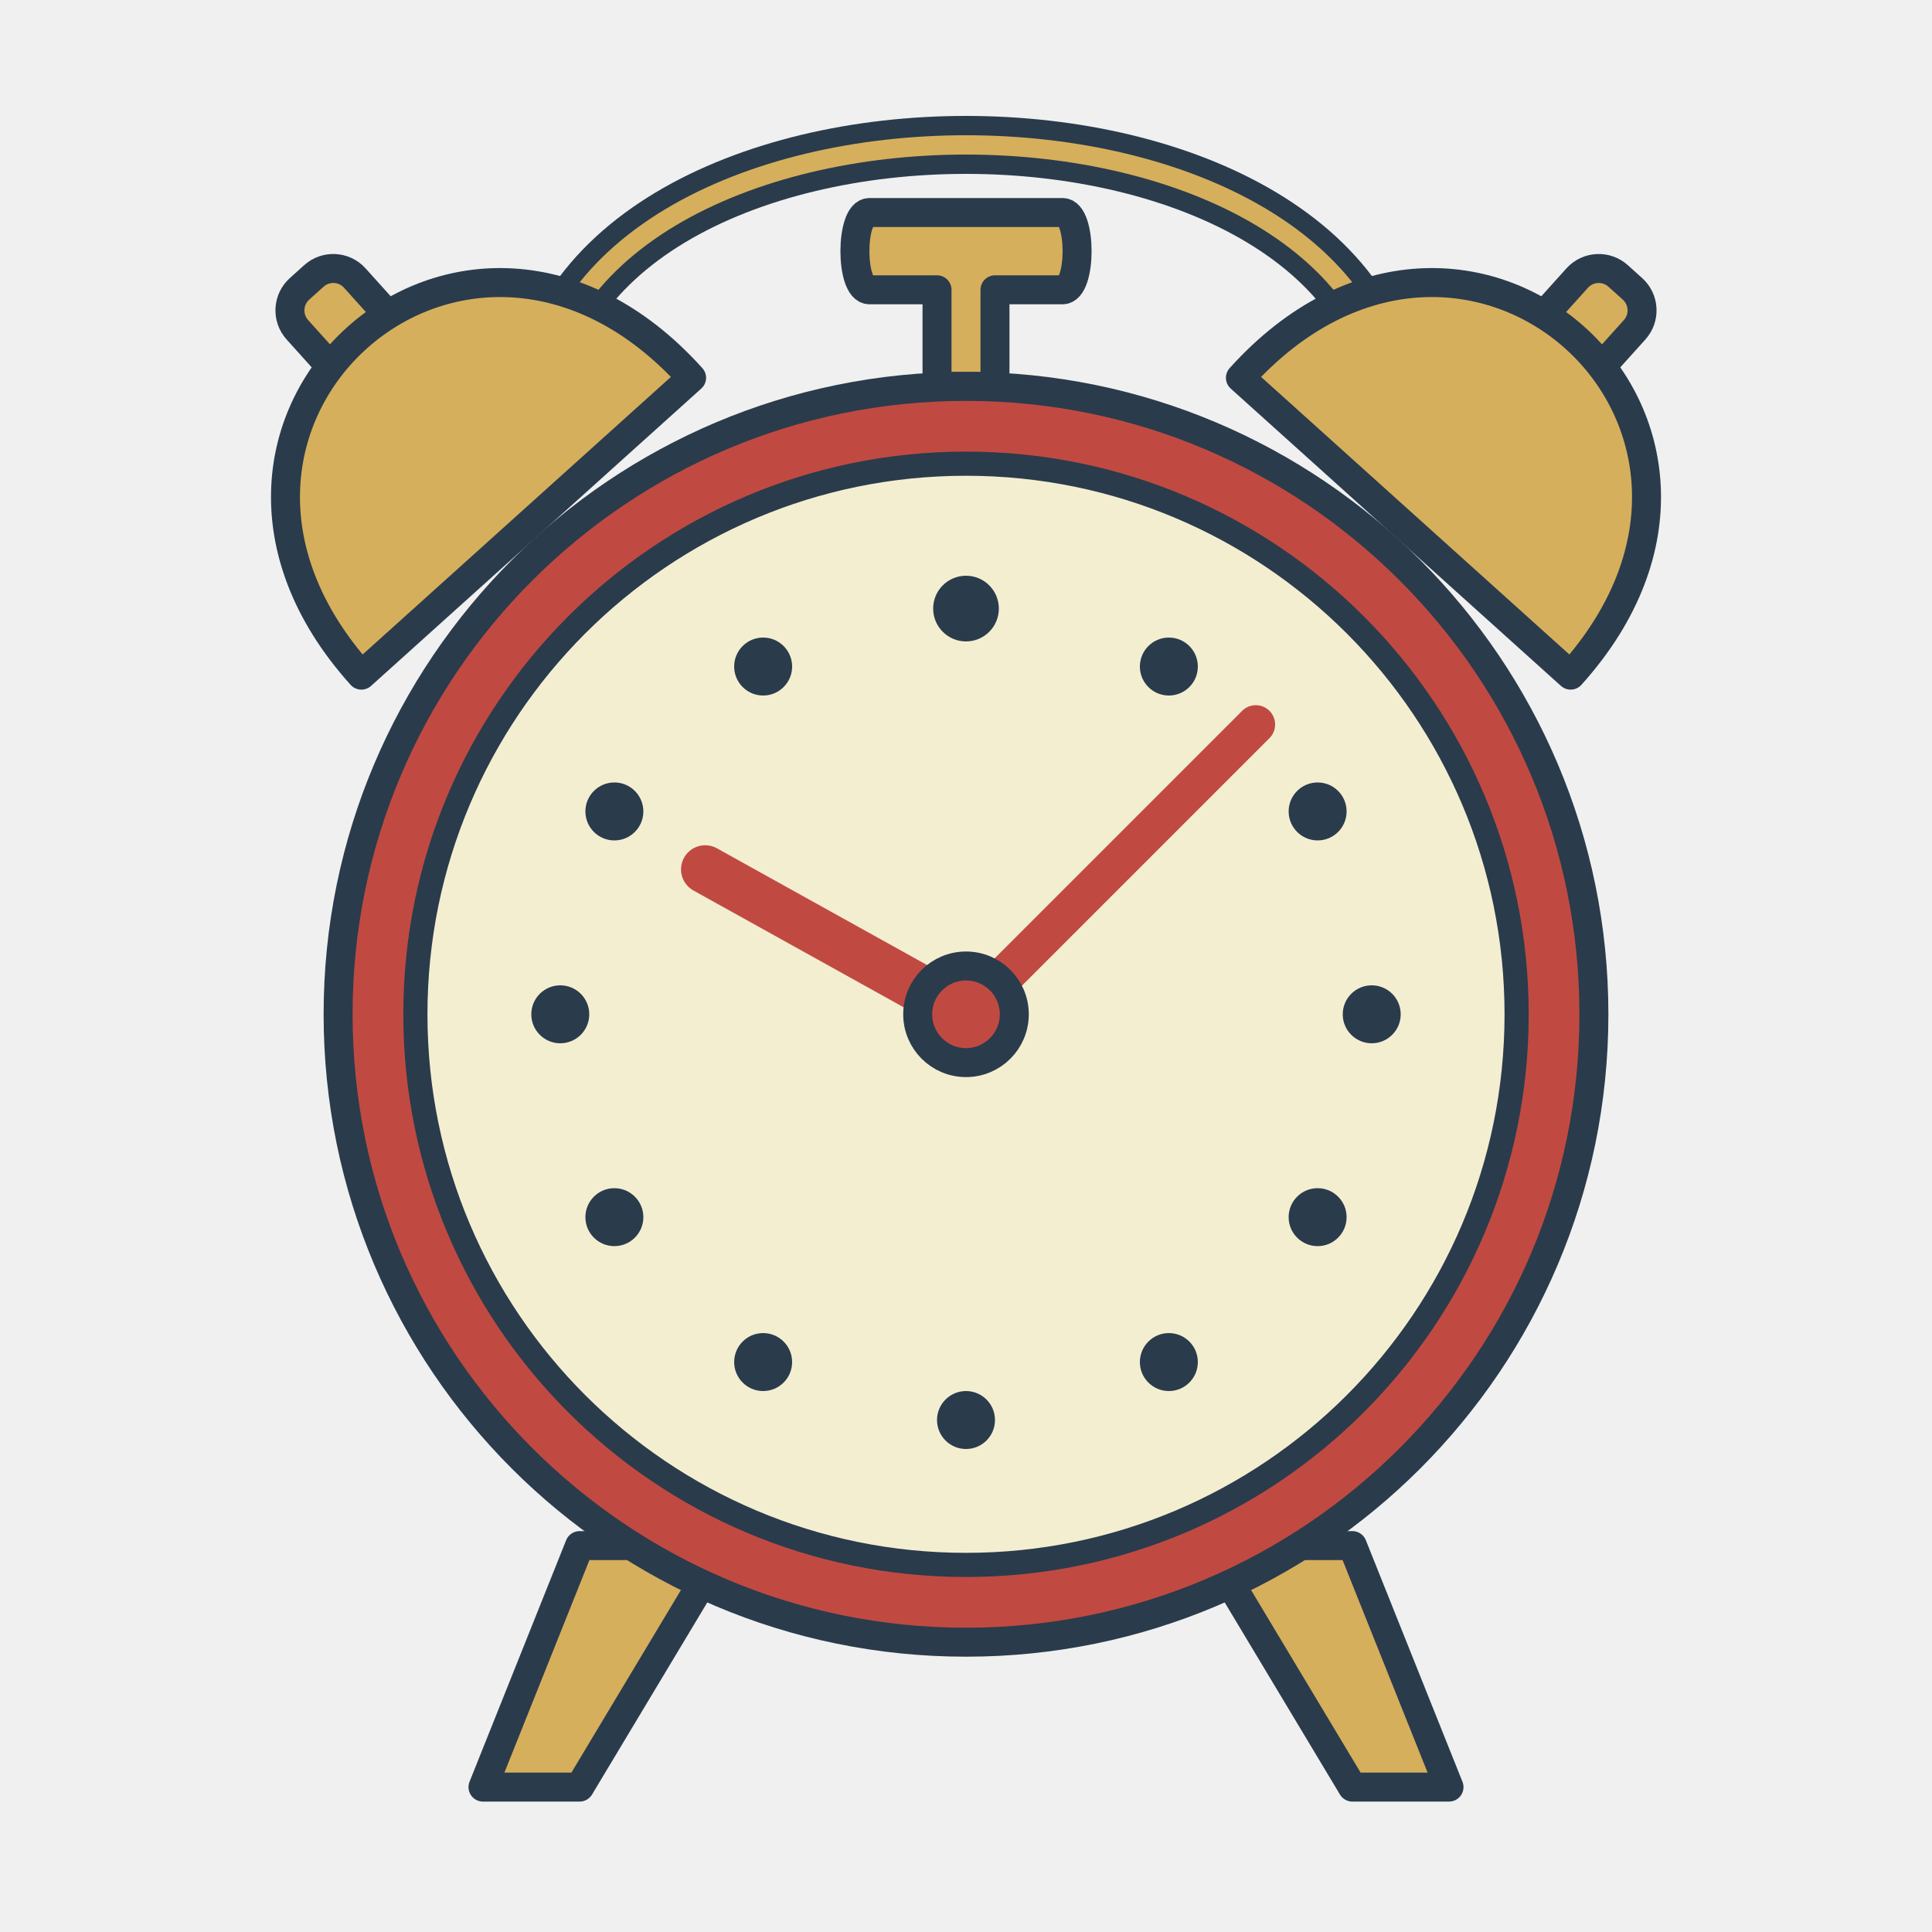
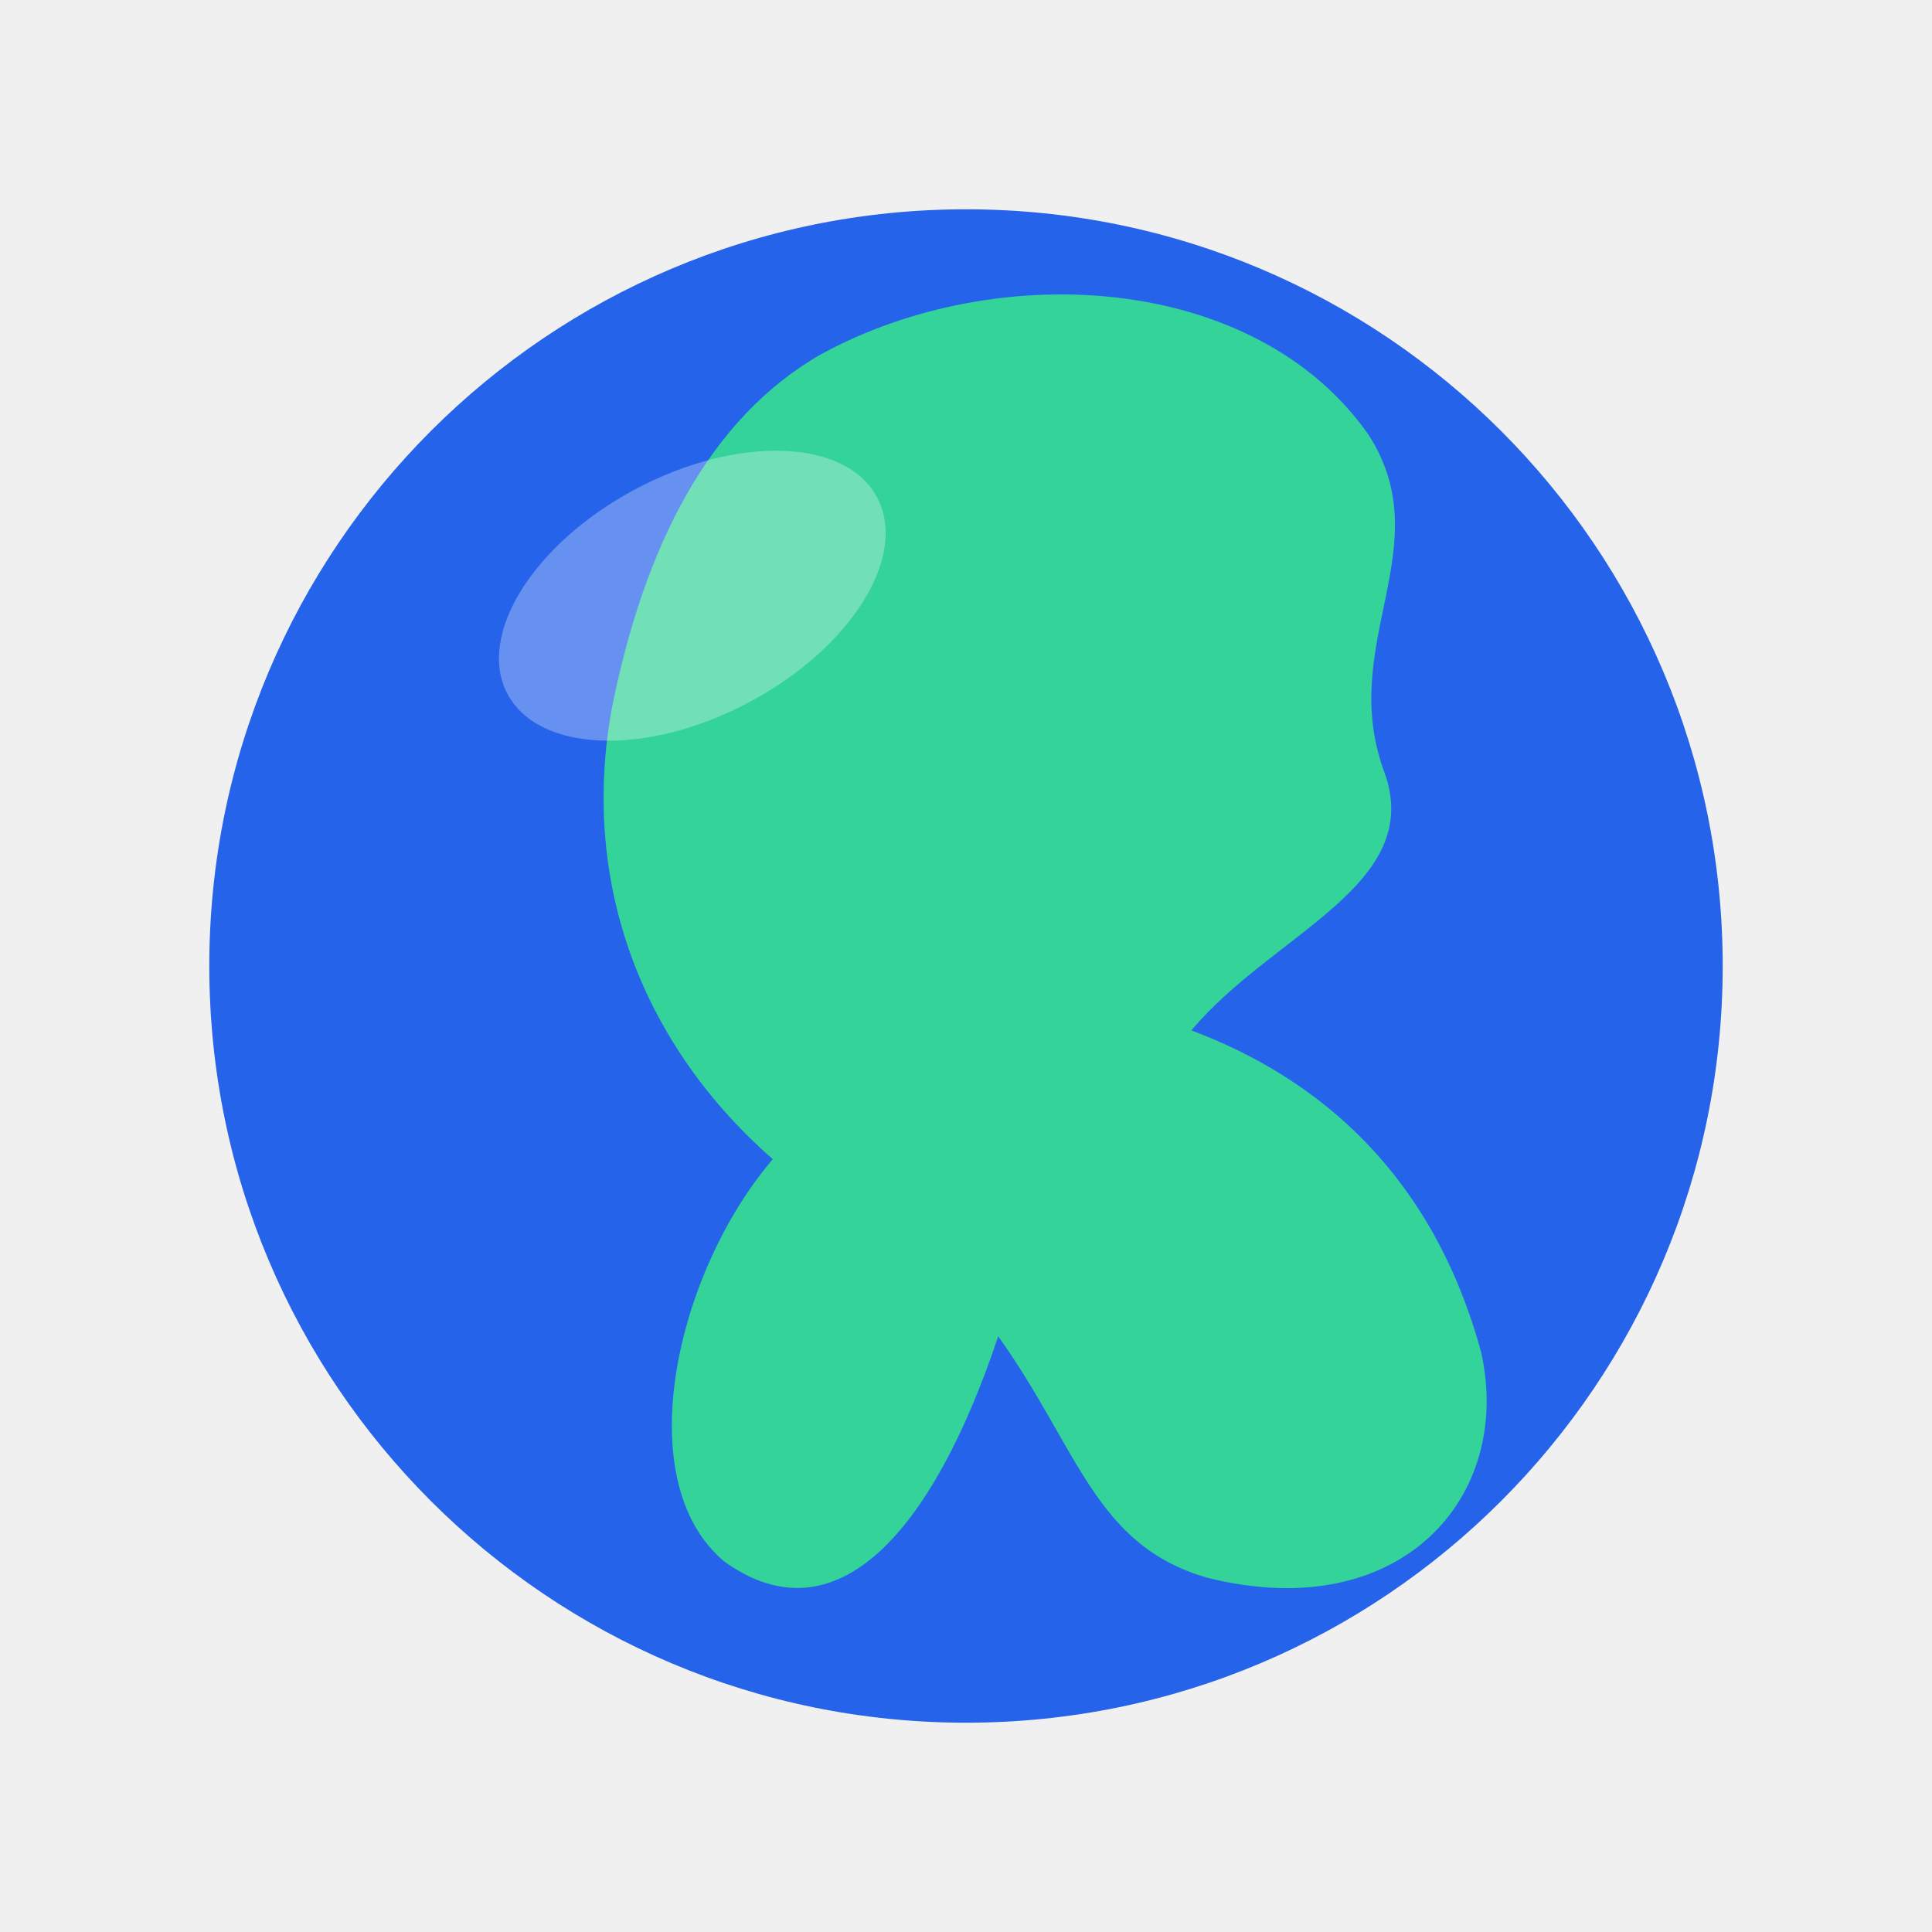
- <svg xmlns="http://www.w3.org/2000/svg" viewBox="0 0 200 200">
-   <path d="M 55.5 45 C 55.5 5, 144.5 5, 144.5 45" fill="none" stroke="#2A3B4C" stroke-width="6" stroke-linecap="round" />
-   <path d="M 55.5 45 C 55.5 5, 144.5 5, 144.5 45" fill="none" stroke="#D6AF5C" stroke-width="2" stroke-linecap="round" />
-   <path d="M 97 40 V 30 H 90 C 88 30, 88 22, 90 22 H 110 C 112 22, 112 30, 110 30 H 103 V 40 Z" fill="#D6AF5C" stroke="#2A3B4C" stroke-width="3" stroke-linejoin="round" />
-   <path d="M 60 160 L 50 185 L 60 185 L 75 160 Z" fill="#D6AF5C" stroke="#2A3B4C" stroke-width="3" stroke-linejoin="round" />
-   <path d="M 140 160 L 150 185 L 140 185 L 125 160 Z" fill="#D6AF5C" stroke="#2A3B4C" stroke-width="3" stroke-linejoin="round" />
-   <circle cx="100" cy="105" r="65" fill="#C04A41" stroke="#2A3B4C" stroke-width="3" />
-   <circle cx="100" cy="105" r="57" fill="#F4EED1" stroke="#2A3B4C" stroke-width="2.5" />
-   <g transform="translate(54.5, 54.5) rotate(-42)" fill="#D6AF5C" stroke="#2A3B4C" stroke-width="3" stroke-linejoin="round">
-     <rect x="-4" y="-34" width="8" height="12" rx="3" />
-     <path d="M -23 0 C -23 -35, 23 -35, 23 0 Z" />
+ <svg xmlns="http://www.w3.org/2000/svg" viewBox="0 0 24 24">
+   <g>
+     <circle cx="12" cy="12" r="9.4" fill="#2563eb" />
+     <path d="M10.2 4.4C12.4 3.2,15.6 3.4,17 5.4C17.9 6.8,16.6 8,17.2 9.6C17.7 11,15.8 11.6,14.8 12.8C16.4 13.4,17.8 14.6,18.4 16.8C18.8 18.6,17.4 20.2,15 19.6C13.6 19.2,13.4 18,12.4 16.6C11.6 19,10.4 20.4,9 19.4C7.8 18.4,8.4 15.8,9.6 14.4C8 13,7.2 11,7.6 8.8C8 6.8,8.8 5.2,10.2 4.4Z" fill="#34d399" />
+     <ellipse cx="8.6" cy="7.4" rx="2.6" ry="1.5" fill="#ffffff" opacity=".3" transform="rotate(-28 8.6 7.4)" />
  </g>
-   <g transform="translate(145.5, 54.5) rotate(42)" fill="#D6AF5C" stroke="#2A3B4C" stroke-width="3" stroke-linejoin="round">
-     <rect x="-4" y="-34" width="8" height="12" rx="3" />
-     <path d="M -23 0 C -23 -35, 23 -35, 23 0 Z" />
-   </g>
-   <g fill="#2A3B4C">
-     <circle cx="100" cy="63" r="3.4" />
-     <circle cx="121" cy="69" r="3" />
-     <circle cx="136.4" cy="84" r="3" />
-     <circle cx="142" cy="105" r="3" />
-     <circle cx="136.4" cy="126" r="3" />
-     <circle cx="121" cy="141" r="3" />
-     <circle cx="100" cy="147" r="3" />
-     <circle cx="79" cy="141" r="3" />
-     <circle cx="63.6" cy="126" r="3" />
-     <circle cx="58" cy="105" r="3" />
-     <circle cx="63.6" cy="84" r="3" />
-     <circle cx="79" cy="69" r="3" />
-   </g>
-   <line x1="100" y1="105" x2="130" y2="75" stroke="#C04A41" stroke-width="4" stroke-linecap="round" />
-   <line x1="100" y1="105" x2="73" y2="90" stroke="#C04A41" stroke-width="5" stroke-linecap="round" />
-   <circle cx="100" cy="105" r="5" fill="#C04A41" stroke="#2A3B4C" stroke-width="3" />
</svg>
